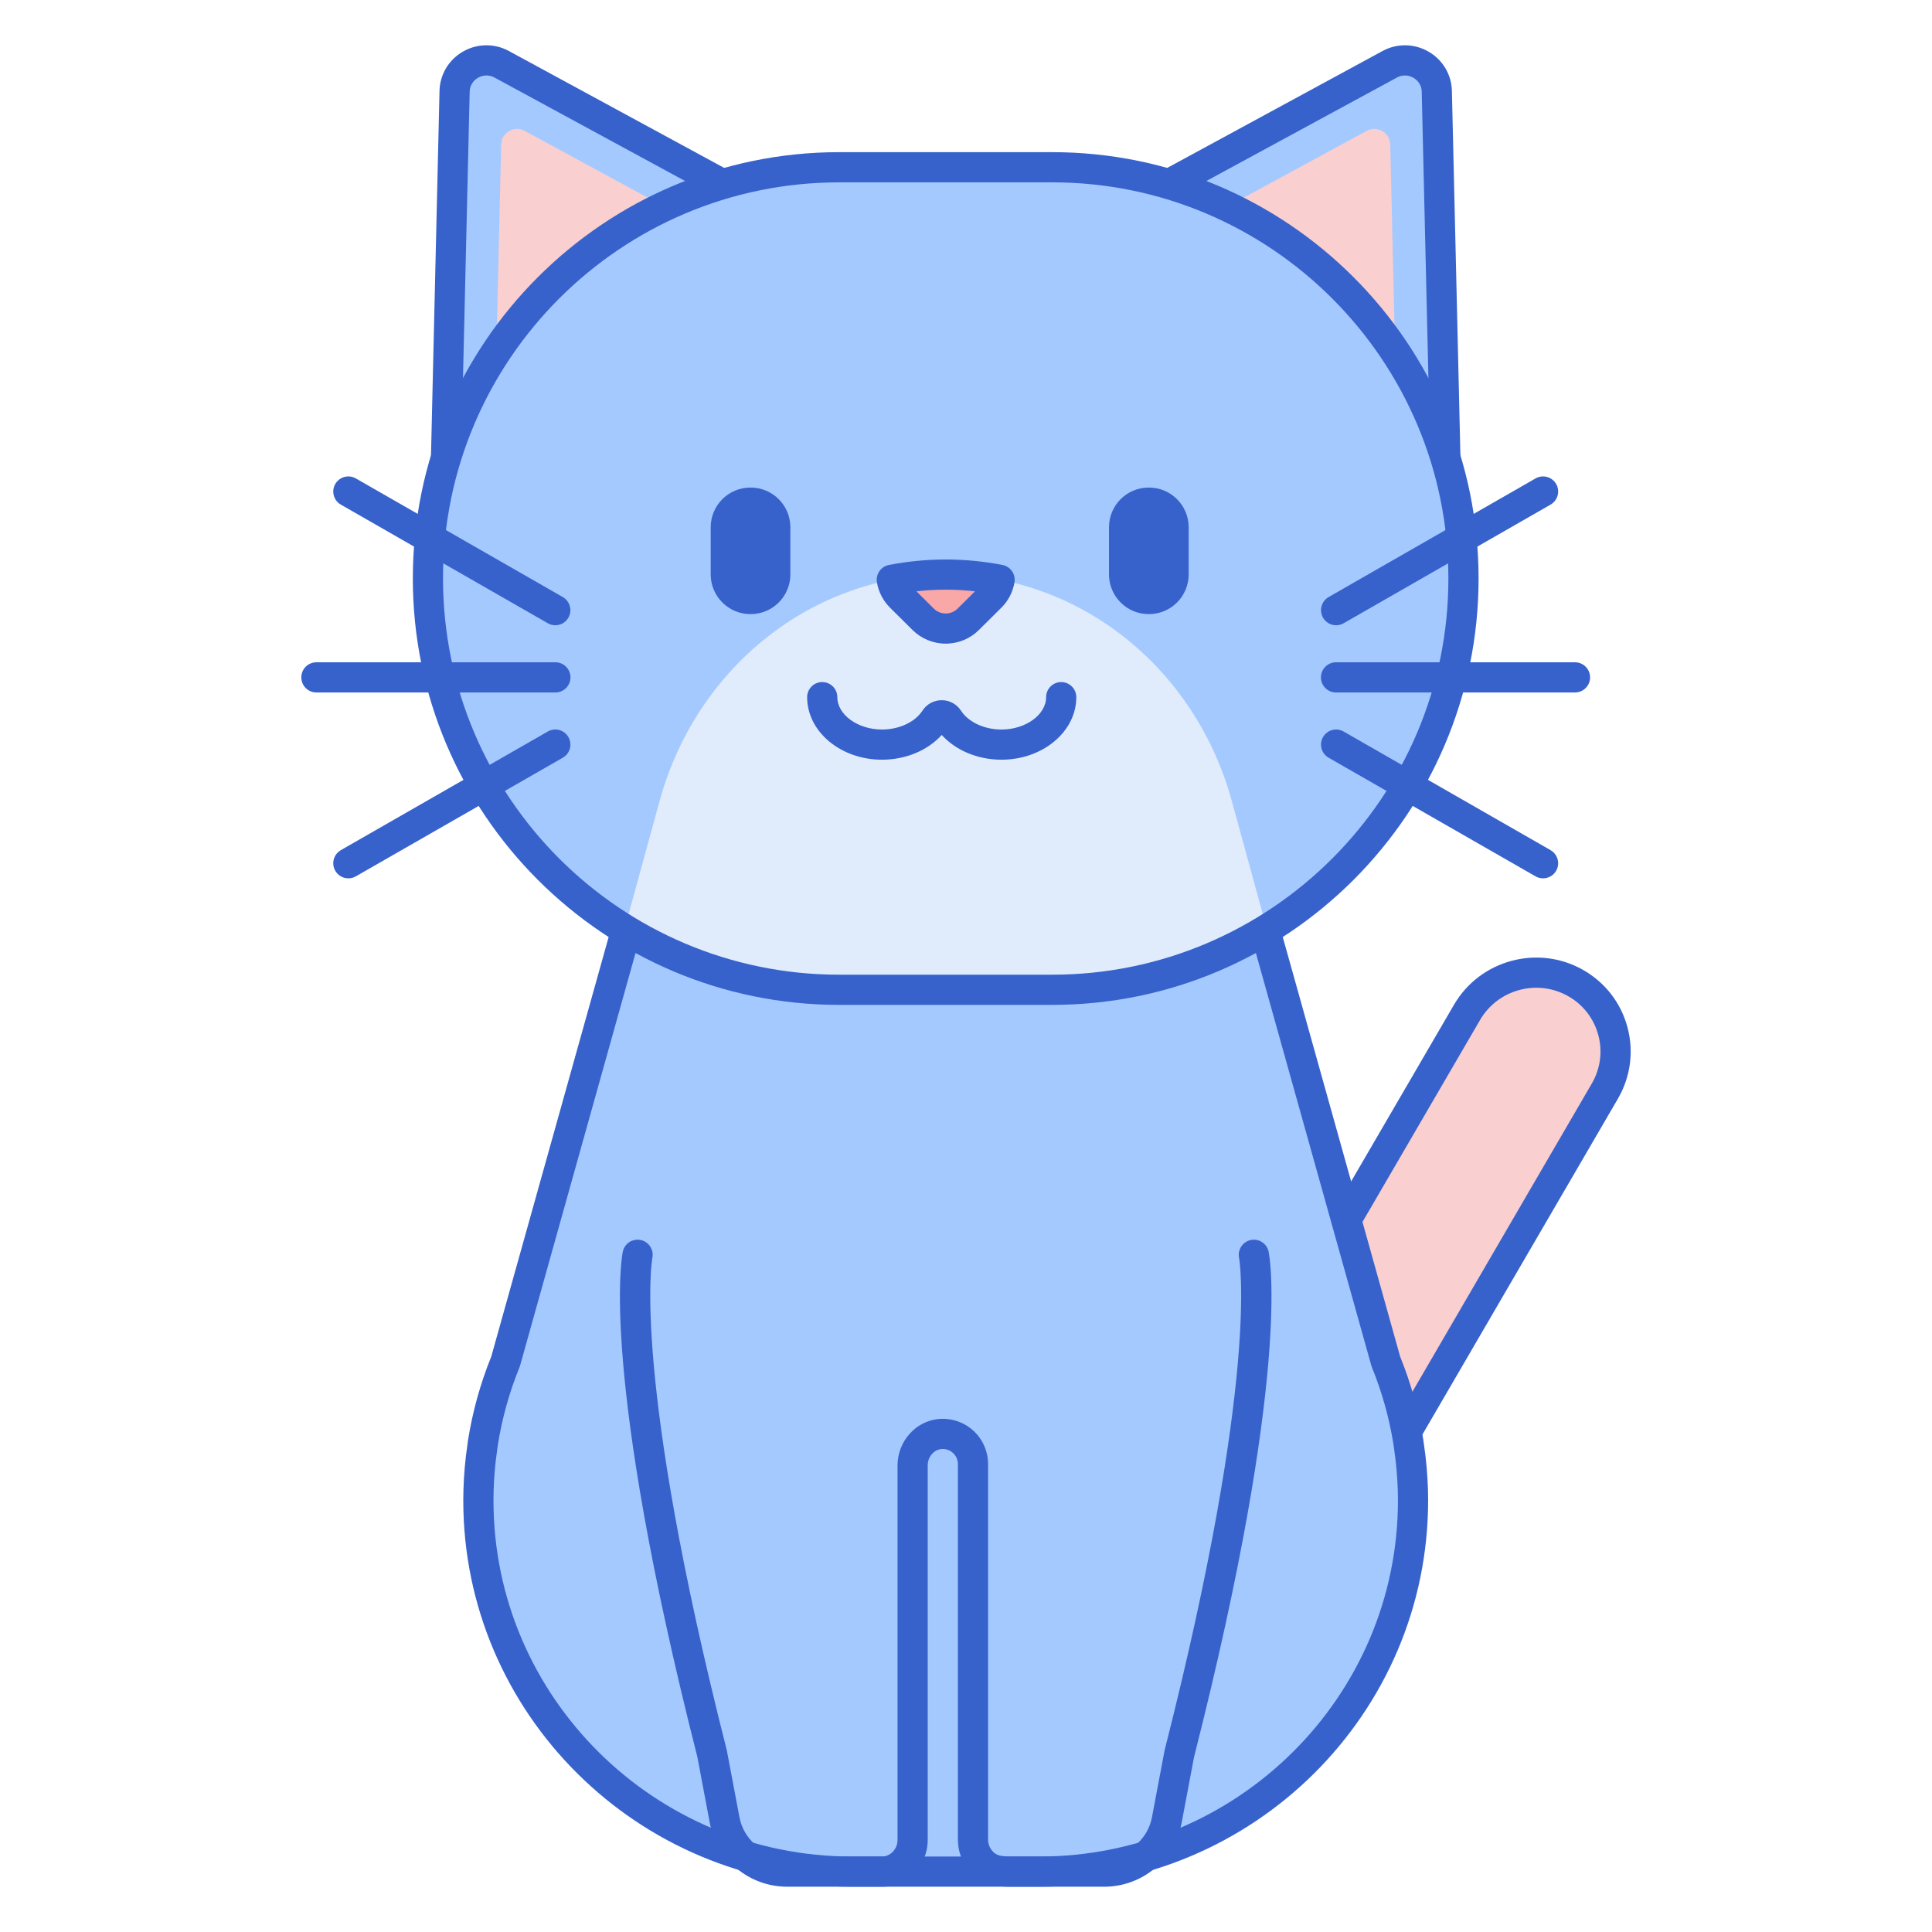
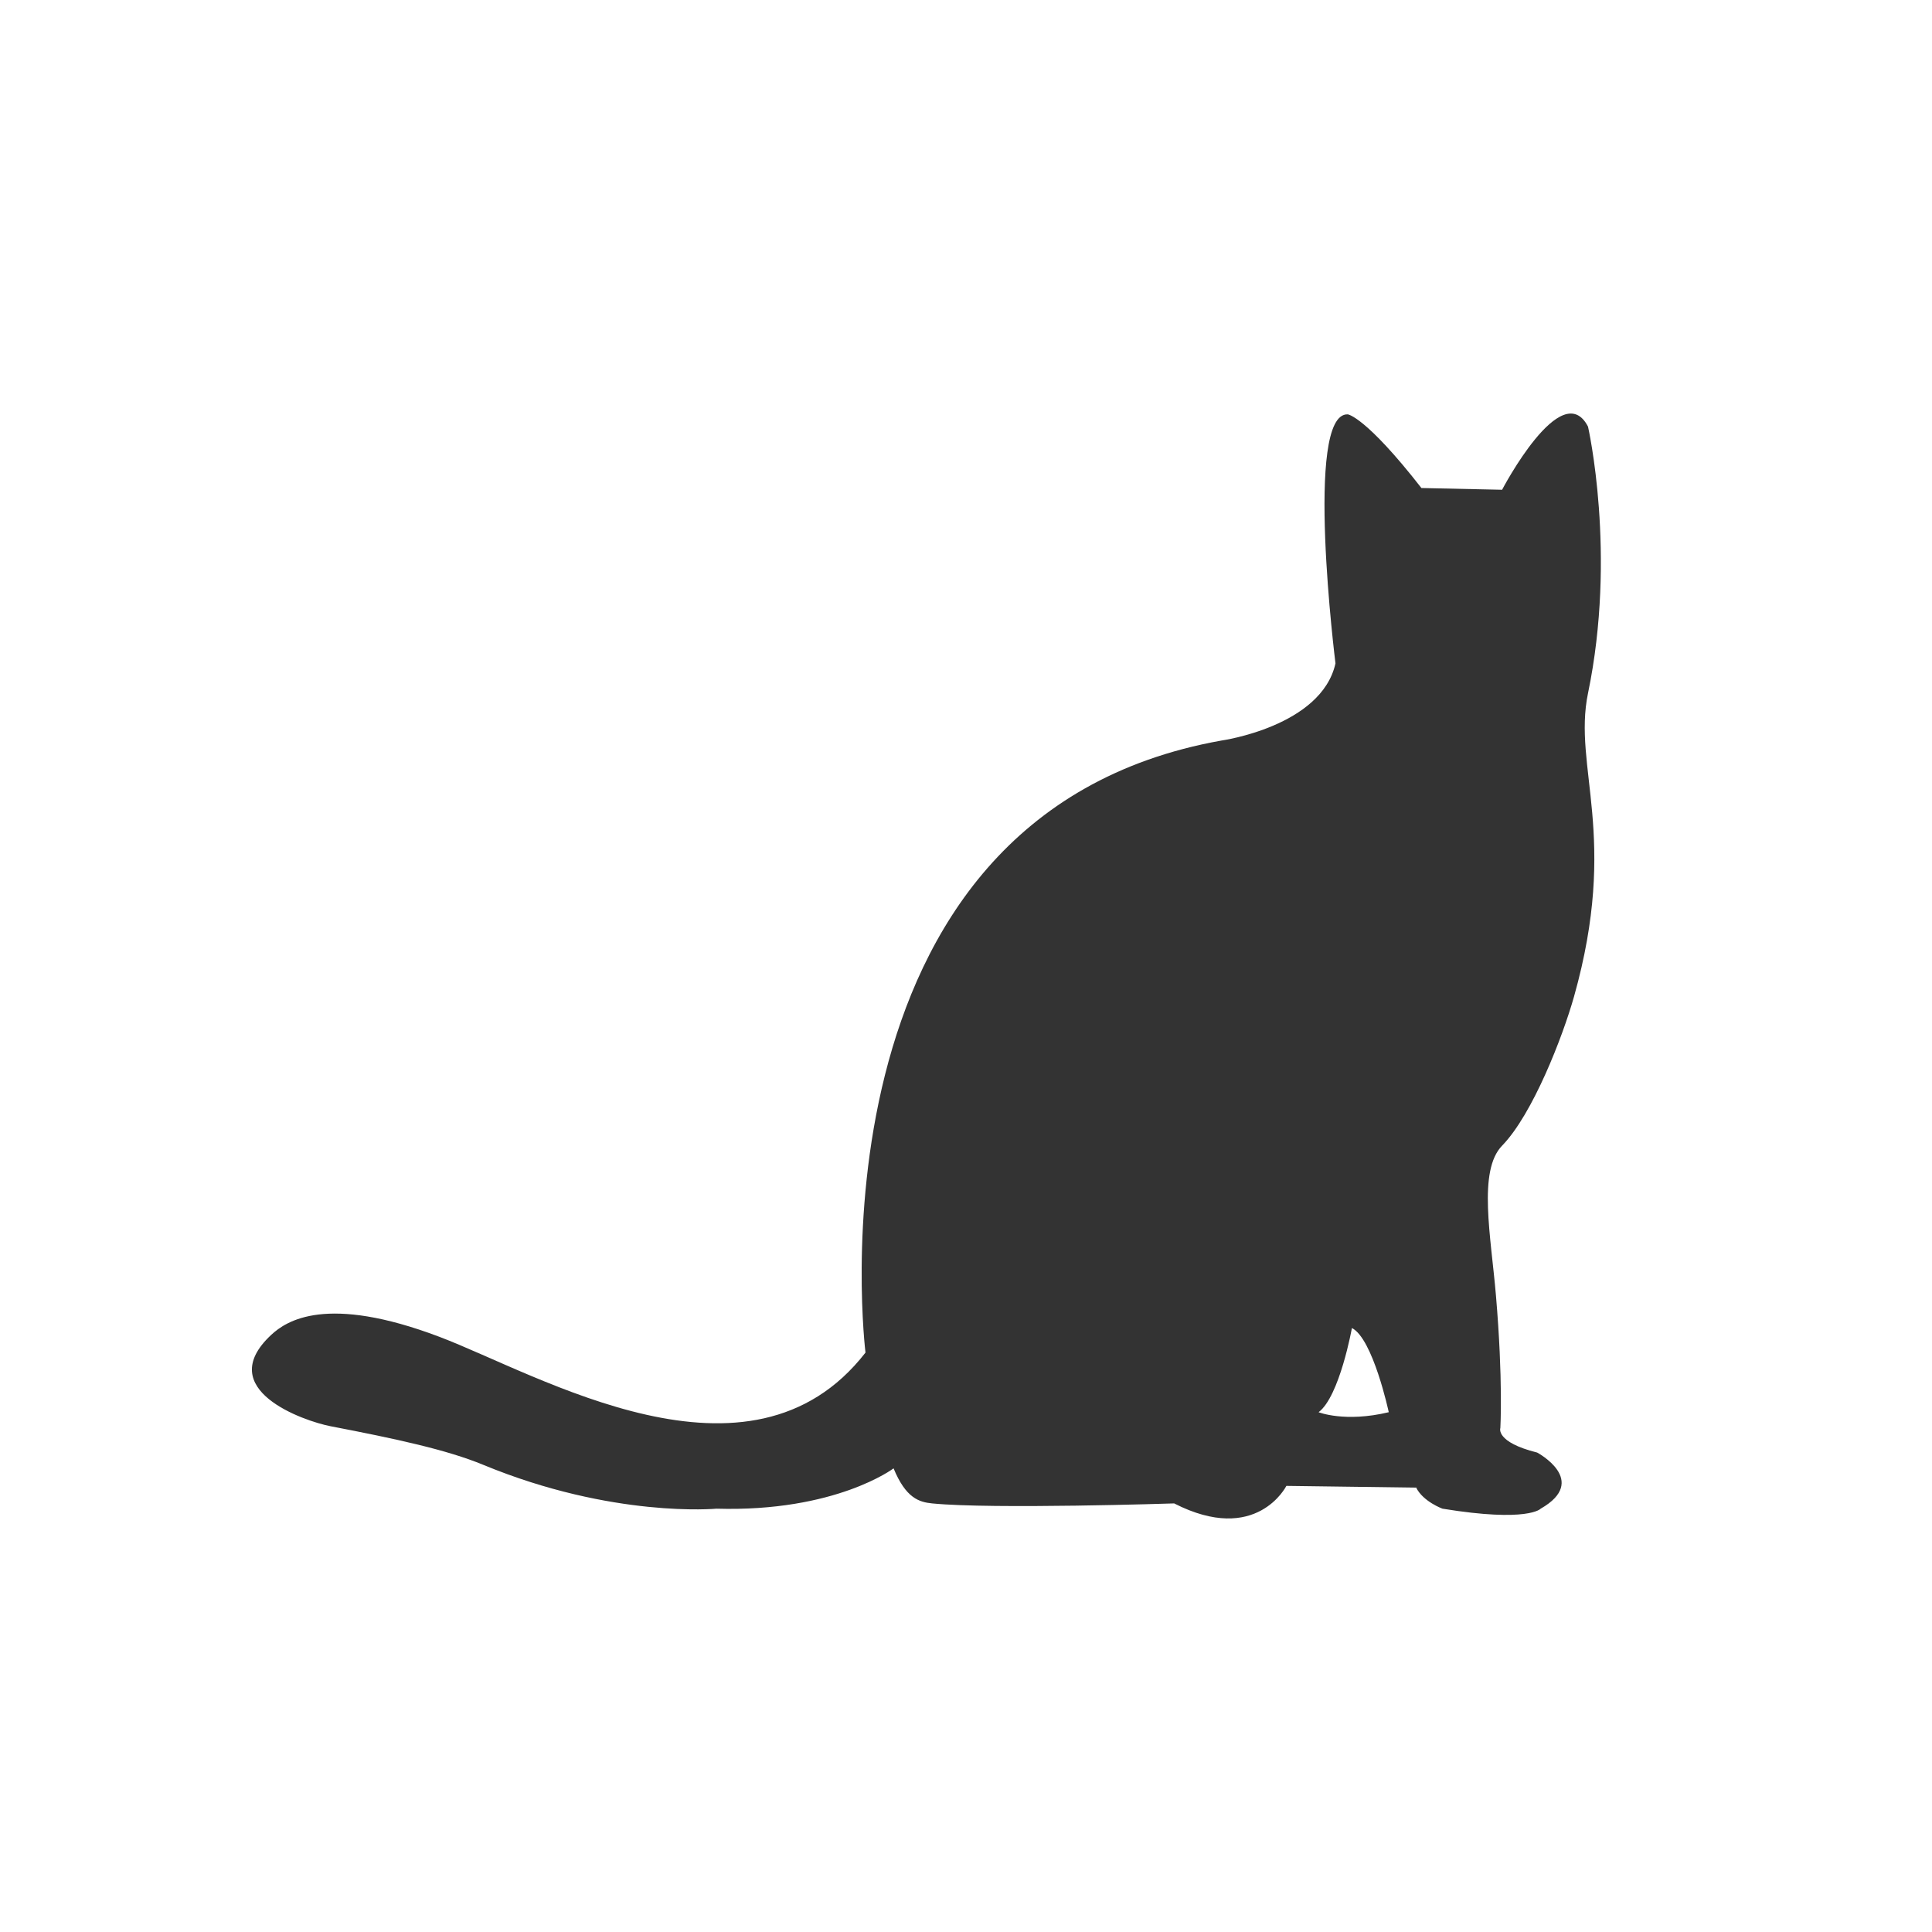
- <svg xmlns="http://www.w3.org/2000/svg" t="1695014498236" class="icon" viewBox="0 0 1024 1024" version="1.1" p-id="21583" width="200" height="200">
-   <path d="M850.584 578.364l-230.708 396.316-73.016-41.808 230.708-396.316c11.688-20.08 37.512-27 57.672-15.452a41.704 41.704 0 0 1 15.344 57.26z" fill="#F9CFCF" p-id="21584" />
-   <path d="M619.868 982.68c-1.348 0-2.716-0.34-3.968-1.06l-73.02-41.808a8.02 8.02 0 0 1-2.94-10.968l230.712-396.316c13.872-23.832 44.624-32.076 68.568-18.372 11.612 6.652 19.916 17.416 23.368 30.304s1.644 26.36-5.088 37.924l-230.708 396.316a8 8 0 0 1-6.924 3.98z m-62.044-52.748l59.132 33.86 226.712-389.452a33.524 33.524 0 0 0 3.46-25.736 33.532 33.532 0 0 0-15.864-20.56c-16.32-9.344-37.316-3.728-46.784 12.536l-226.656 389.352z" fill="#3762CC" p-id="21585" />
-   <path d="M746.484 764.372a194.096 194.096 0 0 0-11.976-42.8l-79.148-282.9H347.12l-79.148 282.9a194.316 194.316 0 0 0-11.976 42.8l-1.168 8.76a197.264 197.264 0 0 0-1.28 22.132c0 108.656 88.716 196.74 198.152 196.74h99.076c109.436 0 198.152-88.084 198.152-196.74 0-7.488-0.46-14.864-1.28-22.132l-1.164-8.76z" fill="#A4C9FF" p-id="21586" />
-   <path d="M550.78 1000.004h-99.08c-113.672 0-206.152-91.844-206.152-204.74 0-7.448 0.448-15.2 1.332-23.032l1.188-8.916a202.968 202.968 0 0 1 12.32-44.332l79.028-282.464a7.992 7.992 0 0 1 7.704-5.844h308.244a8 8 0 0 1 7.704 5.844l79.028 282.464a202.784 202.784 0 0 1 12.292 44.136l0.028 0.2 1.168 8.756c0.904 7.992 1.352 15.744 1.352 23.192-0.004 112.888-92.484 204.736-206.156 204.736zM353.192 446.676l-77.516 277.056a9.06 9.06 0 0 1-0.292 0.86 186.412 186.412 0 0 0-11.48 41.036l-1.14 8.56a190.212 190.212 0 0 0-1.212 21.08c0 104.072 85.3 188.74 190.152 188.74h99.08c104.852 0 190.152-84.668 190.152-188.74 0-6.852-0.416-14-1.232-21.24l-1.136-8.496a186.668 186.668 0 0 0-11.464-40.94 8.372 8.372 0 0 1-0.292-0.86l-77.516-277.056H353.192z" fill="#3762CC" p-id="21587" />
-   <path d="M766.168 246.544l-204.756-117.372L736.552 34.08c11.104-6.028 24.692 1.76 24.988 14.324l4.628 198.14z" fill="#A4C9FF" p-id="21588" />
-   <path d="M613.112 129.768l111.252-60.404c5.552-3.016 12.348 0.88 12.492 7.16l2.94 125.86-126.684-72.616z" fill="#F9CFCF" p-id="21589" />
-   <path d="M766.168 254.544c-1.372 0-2.748-0.352-3.98-1.06l-204.752-117.372a8 8 0 0 1 0.16-13.972l175.144-95.088a24.828 24.828 0 0 1 24.44 0.336 24.576 24.576 0 0 1 12.356 20.828l4.628 198.14a7.984 7.984 0 0 1-7.996 8.188zM577.828 129.36l180.012 103.188-4.296-183.956c-0.104-4.408-3.1-6.612-4.388-7.356a8.812 8.812 0 0 0-8.784-0.12L577.828 129.36z" fill="#3762CC" p-id="21590" />
-   <path d="M236.316 246.544l204.756-117.372L265.932 34.08c-11.104-6.028-24.692 1.76-24.988 14.324l-4.628 198.14z" fill="#A4C9FF" p-id="21591" />
-   <path d="M278.116 69.364l111.252 60.404-126.684 72.616 2.94-125.86c0.148-6.28 6.944-10.176 12.492-7.16z" fill="#F9CFCF" p-id="21592" />
-   <path d="M236.316 254.544a7.988 7.988 0 0 1-7.996-8.188l4.628-198.14a24.576 24.576 0 0 1 12.356-20.828 24.8 24.8 0 0 1 24.44-0.336l175.144 95.088a8 8 0 0 1 0.16 13.972L240.296 253.484a7.988 7.988 0 0 1-3.98 1.06z m21.552-214.548a9.2 9.2 0 0 0-4.54 1.236c-1.284 0.744-4.28 2.948-4.388 7.356l-4.296 183.956 180.012-103.188-162.544-88.244a8.788 8.788 0 0 0-4.244-1.116z" fill="#3762CC" p-id="21593" />
-   <path d="M557.696 524.608h-112.908c-120.384 0-217.976-97.592-217.976-217.976s97.592-217.976 217.976-217.976h112.908c120.384 0 217.976 97.592 217.976 217.976s-97.592 217.976-217.976 217.976z" fill="#A4C9FF" p-id="21594" />
-   <path d="M652.896 424.588c-19.492-71.1-81.332-120.056-151.656-120.056-70.324 0-132.164 48.956-151.656 120.056l-18.628 67.948a216.92 216.92 0 0 0 113.828 32.072h112.908a216.912 216.912 0 0 0 113.828-32.072l-18.624-67.948z" fill="#E0EBFC" p-id="21595" />
-   <path d="M397.876 325.492h-0.152a21.036 21.036 0 0 1-21.036-21.036v-25a21.036 21.036 0 0 1 21.036-21.036h0.152a21.036 21.036 0 0 1 21.036 21.036v25a21.032 21.032 0 0 1-21.036 21.036zM608.98 325.492h-0.152a21.036 21.036 0 0 1-21.036-21.036v-25a21.036 21.036 0 0 1 21.036-21.036h0.152a21.036 21.036 0 0 1 21.036 21.036v25a21.04 21.04 0 0 1-21.036 21.036zM530.796 402.66c-12.584 0-24.252-4.928-31.664-13.12-7.412 8.192-19.084 13.12-31.668 13.12-21.872 0-39.664-14.872-39.664-33.152a8 8 0 0 1 16 0c0 9.296 10.836 17.152 23.664 17.152 9.092 0 17.516-3.924 21.456-10a12.124 12.124 0 0 1 10.212-5.54h0.008c4.14 0 7.952 2.076 10.204 5.544 3.936 6.076 12.36 10 21.452 10 12.828 0 23.664-7.852 23.664-17.152a8 8 0 0 1 16 0c0 18.276-17.792 33.148-39.664 33.148z" fill="#3762CC" p-id="21596" />
-   <path d="M513.184 328.248l11.944-11.856a16.628 16.628 0 0 0 4.68-9.092c-9.304-1.8-18.848-2.764-28.564-2.764s-19.26 0.968-28.564 2.764a16.576 16.576 0 0 0 4.68 9.092l11.94 11.856a16.976 16.976 0 0 0 23.884 0z" fill="#F9A7A7" p-id="21597" />
-   <path d="M557.696 532.608h-112.908c-124.604 0-225.98-101.372-225.98-225.98s101.376-225.98 225.98-225.98h112.908c124.604 0 225.98 101.372 225.98 225.98s-101.376 225.98-225.98 225.98zM444.788 96.652c-115.784 0-209.98 94.196-209.98 209.98s94.196 209.98 209.98 209.98h112.908c115.784 0 209.98-94.196 209.98-209.98s-94.196-209.98-209.98-209.98h-112.908z" fill="#3762CC" p-id="21598" />
-   <path d="M834.78 367.028H708.12a8 8 0 0 1 0-16h126.66a8 8 0 0 1 0 16zM708.172 331.4a8 8 0 0 1-3.988-14.944l109.692-62.88a8 8 0 0 1 7.96 13.884l-109.692 62.88a8.004 8.004 0 0 1-3.972 1.06zM817.848 465.54a7.96 7.96 0 0 1-3.972-1.06l-109.692-62.88a8 8 0 0 1 7.96-13.884l109.692 62.88a8 8 0 0 1-3.988 14.944z" fill="#3762CC" p-id="21599" />
-   <path d="M294.364 367.028H167.704a8 8 0 0 1 0-16h126.66a8 8 0 0 1 0 16zM184.636 465.54a8 8 0 0 1-3.984-14.944l109.696-62.88a8 8 0 1 1 7.952 13.884l-109.696 62.88c-1.252 0.72-2.62 1.06-3.968 1.06zM294.316 331.4c-1.348 0-2.716-0.34-3.968-1.06l-109.696-62.88a8 8 0 0 1 7.952-13.884l109.696 62.88a8 8 0 0 1-3.984 14.944z" fill="#3762CC" p-id="21600" />
-   <path d="M501.24 341.144a24.88 24.88 0 0 1-17.58-7.22l-11.94-11.856a24.528 24.528 0 0 1-6.932-13.444 8 8 0 0 1 6.372-9.18 157.58 157.58 0 0 1 60.164 0 8 8 0 0 1 6.372 9.176 24.556 24.556 0 0 1-6.932 13.444l-11.94 11.856a24.88 24.88 0 0 1-17.584 7.224z m-15.532-27.74l9.232 9.168a8.964 8.964 0 0 0 12.608 0l9.232-9.168a139.632 139.632 0 0 0-31.072 0z" fill="#3762CC" p-id="21601" />
-   <path d="M585.224 1000.004h-50.204c-2.588 0-5.184-0.24-7.708-0.712-11.364-2.12-19.608-12.312-19.608-24.232v-199.056c0-2.28-0.928-4.384-2.62-5.92a7.928 7.928 0 0 0-6.192-2.04c-4.032 0.384-7.188 4.18-7.188 8.648v198.548c0 13.584-10.772 24.696-24.016 24.764h-50.424c-20.088 0-37.36-14.248-41.064-33.876l-6.592-34.92c-51.916-204.328-40.032-265.336-39.5-267.832a8 8 0 0 1 15.66 3.28c-0.16 0.82-11.148 61.96 39.412 260.852 0.04 0.16 0.08 0.324 0.104 0.488l6.64 35.168c2.28 12.08 12.936 20.84 25.34 20.84h50.204c4.528-0.024 8.24-4.036 8.24-8.764v-198.548c0-12.624 9.52-23.42 21.672-24.58a24.12 24.12 0 0 1 18.472 6.132 24.052 24.052 0 0 1 7.856 17.76v199.056c0 4.152 2.812 7.808 6.548 8.504 1.56 0.292 3.164 0.44 4.768 0.44h50.204c12.404 0 23.06-8.764 25.336-20.84l6.644-35.168c0.028-0.164 0.068-0.328 0.104-0.488 50.652-199.268 39.528-260.264 39.412-260.856a8.02 8.02 0 0 1 6.228-9.424 7.976 7.976 0 0 1 9.432 6.148c0.532 2.5 12.416 63.508-39.5 267.832l-6.596 34.924c-3.708 19.624-20.976 33.872-41.064 33.872z" fill="#3762CC" p-id="21602" />
+ <svg xmlns="http://www.w3.org/2000/svg" t="1695014886083" class="icon" viewBox="0 0 1024 1024" version="1.1" p-id="13205" width="200" height="200">
+   <path d="M 841.68 367.41 c 15.33 -73.91 0 -141.29 0 -141.29 c -13.94 -26.96 -45.54 33.46 -45.54 33.46 l -42.76 -0.92 c -29.74 -38.12 -39.04 -39.04 -39.04 -39.04 c -23.23 -0.94 -6.51 131.98 -6.51 131.98 c -7.43 33.47 -60.42 40.9 -60.42 40.9 c -224 39.97 -188.68 324.4 -188.68 324.4 c -61.34 79.01 -173.02 11.65 -225.87 -8.37 c -59.8 -22.64 -81.08 -8.55 -89.22 -0.92 c -30.87 28.88 17.42 45.6 31.6 48.33 c 34.79 6.69 61.6 12.48 80.87 20.44 c 68.79 28.43 123.61 23.25 123.61 23.25 c 63.21 1.86 93.89 -21.37 93.89 -21.37 c 6.51 15.8 13.56 17.9 20.45 18.58 c 31.9 3.16 128.27 0 128.27 0 c 43.68 22.31 59.48 -9.29 59.48 -9.29 l 68.79 0.92 c 3.72 7.45 13.94 11.16 13.94 11.16 c 45.55 7.43 52.05 0 52.05 0 c 26.04 -14.88 -1.86 -29.74 -1.86 -29.74 c -22.31 -5.59 -19.51 -13.02 -19.51 -13.02 s 1.5 -25.12 -2.33 -70.17 c -2.66 -31.45 -9.7 -66.16 3.26 -79.48 c 16.27 -16.72 32.16 -57.89 38.11 -79 c 23.96 -85.12 -0.75 -121.41 7.42 -160.81 Z M 698.88 748.5 c 11.16 -8.37 17.66 -44.62 17.66 -44.62 c 11.16 5.59 19.53 44.62 19.53 44.62 c -23.25 5.58 -37.19 0 -37.19 0 Z" fill="#333333" p-id="13206" />
</svg>
